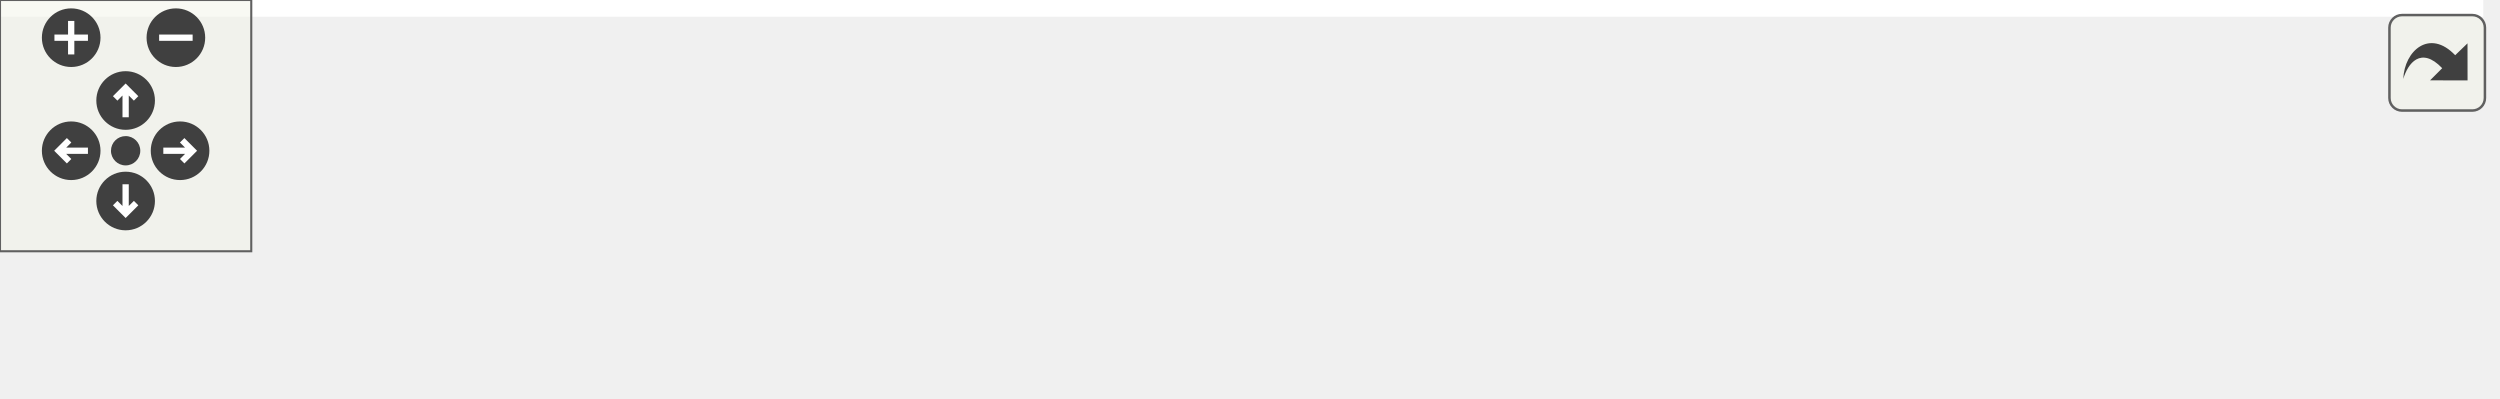
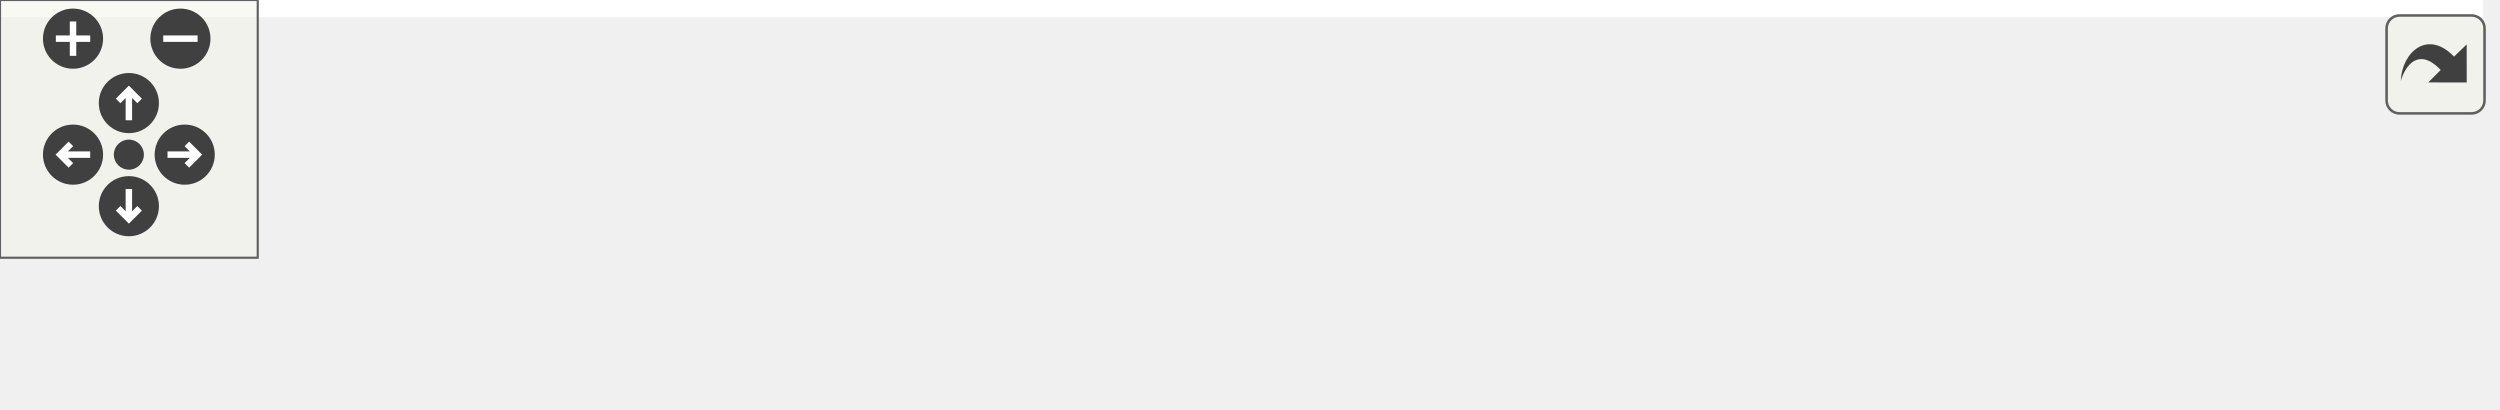
<svg xmlns="http://www.w3.org/2000/svg" xmlns:xlink="http://www.w3.org/1999/xlink" id="main" version="1.1" xml:space="preserve">
  <style type="text/css">
.edge:hover path { stroke: red; }
.edge:hover polygon { stroke: red; fill: red; }
</style>
  <defs>
    <circle id="rim" cx="0" cy="0" r="7" />
    <circle id="rim2" cx="0" cy="0" r="3.5" />
    <g id="zoomPlus">
      <use xlink:href="#rim" fill="#404040">
        <set attributeName="fill" to="#808080" begin="zoomplus.mouseover" end="zoomplus.mouseout" />
      </use>
      <path d="M-4,0h8M0,-4v8" fill="none" stroke="white" stroke-width="1.5" pointer-events="none" />
    </g>
    <g id="zoomMin">
      <use xlink:href="#rim" fill="#404040">
        <set attributeName="fill" to="#808080" begin="zoomminus.mouseover" end="zoomminus.mouseout" />
      </use>
      <path d="M-4,0h8" fill="none" stroke="white" stroke-width="1.5" pointer-events="none" />
    </g>
    <g id="dirArrow">
      <path fill="none" stroke="white" stroke-width="1.5" d="M0,-3.0v7 M-2.5,-0.5L0,-3.0L2.5,-0.5" />
    </g>
    <g id="resetDef">
      <use xlink:href="#rim2" fill="#404040">
        <set attributeName="fill" to="#808080" begin="reset.mouseover" end="reset.mouseout" />
      </use>
    </g>
  </defs>
  <svg id="graph" class="graph">
    <g id="viewport">
-       <polygon fill="white" stroke="none" points="-4,4 -4,-35 593,-35 593,4 -4,4" />
+       <polygon fill="white" stroke="none" points="-4,4 -4,-35 578,-35 578,4 -4,4" />
      <g id="node1" class="node">
        <g id="a_node1">
          <a xlink:title=" ">
-             <polygon fill="#bfbfbf" stroke="black" points="414,-0.5 414,-30.5 589,-30.5 589,-0.5 414,-0.5" />
-             <text text-anchor="start" x="422" y="-18.5" font-family="Helvetica,sans-Serif" font-size="10.00">Robowars.WeaponUpgradeSpecifier.</text>
-             <text text-anchor="middle" x="501.5" y="-7.5" font-family="Helvetica,sans-Serif" font-size="10.00">WeaponUpgradeSpecifier</text>
+             <polygon fill="#bfbfbf" stroke="black" points="399,-0.5 399,-30.5 574,-30.5 574,-0.5 399,-0.5" />
+             <text text-anchor="start" x="407" y="-18.5" font-family="Helvetica,sans-Serif" font-size="10.00">Robowars.WeaponUpgradeSpecifier.</text>
+             <text text-anchor="middle" x="486.5" y="-7.5" font-family="Helvetica,sans-Serif" font-size="10.00">WeaponUpgradeSpecifier</text>
          </a>
        </g>
      </g>
      <g id="node2" class="node">
        <g id="a_node2">
          <a xlink:href="class_robowars_1_1_weapon_upgrade_specifier.html#a29f230583580074b31ea2b8a4c97292f" target="_top" xlink:title=" ">
-             <polygon fill="white" stroke="black" points="203,-0.5 203,-30.5 378,-30.5 378,-0.5 203,-0.5" />
-             <text text-anchor="start" x="211" y="-18.5" font-family="Helvetica,sans-Serif" font-size="10.00">Robowars.WeaponUpgradeSpecifier.</text>
-             <text text-anchor="middle" x="290.5" y="-7.5" font-family="Helvetica,sans-Serif" font-size="10.00">FromWeapon</text>
+             <polygon fill="white" stroke="black" points="188,-0.5 188,-30.5 363,-30.5 363,-0.5 188,-0.5" />
+             <text text-anchor="start" x="196" y="-18.5" font-family="Helvetica,sans-Serif" font-size="10.00">Robowars.WeaponUpgradeSpecifier.</text>
+             <text text-anchor="middle" x="275.5" y="-7.5" font-family="Helvetica,sans-Serif" font-size="10.00">FromWeapon</text>
          </a>
        </g>
      </g>
      <g id="edge1" class="edge">
-         <path fill="none" stroke="midnightblue" d="M403.973,-15.5C395.406,-15.5 386.768,-15.5 378.289,-15.5" />
-         <polygon fill="midnightblue" stroke="midnightblue" points="403.983,-19 413.983,-15.5 403.983,-12 403.983,-19" />
+         <path fill="none" stroke="midnightblue" d="M388.973,-15.5C380.406,-15.5 371.768,-15.5 363.289,-15.5" />
+         <polygon fill="midnightblue" stroke="midnightblue" points="388.983,-19 398.983,-15.5 388.983,-12 388.983,-19" />
      </g>
      <g id="node3" class="node">
        <g id="a_node3">
-           <a xlink:href="class_robowars_1_1_sky_net.html#ade22c7f2ef5b04b241d485a7dcc44312" target="_top" xlink:title="Creates weaponry for the robot.">
-             <polygon fill="white" stroke="black" points="0,-6 0,-25 167,-25 167,-6 0,-6" />
-             <text text-anchor="middle" x="83.5" y="-13" font-family="Helvetica,sans-Serif" font-size="10.00">Robowars.SkyNet.CreateWeapons</text>
+           <a xlink:href="class_robowars_1_1_sky_net.html#a76aa41e68d9b4430628f687c63b32331" target="_top" xlink:title="Creates weaponry for the robot.">
+             <polygon fill="white" stroke="black" points="0,-6 0,-25 152,-25 152,-6 0,-6" />
+             <text text-anchor="middle" x="76" y="-13" font-family="Helvetica,sans-Serif" font-size="10.00">Robowars.SkyNet.CreateRobot</text>
          </a>
        </g>
      </g>
      <g id="edge2" class="edge">
-         <path fill="none" stroke="midnightblue" d="M192.847,-15.5C184.285,-15.5 175.669,-15.5 167.237,-15.5" />
-         <polygon fill="midnightblue" stroke="midnightblue" points="192.859,-19 202.859,-15.5 192.859,-12 192.859,-19" />
+         <path fill="none" stroke="midnightblue" d="M177.776,-15.5C169.153,-15.5 160.509,-15.5 152.107,-15.5" />
+         <polygon fill="midnightblue" stroke="midnightblue" points="177.874,-19 187.874,-15.5 177.874,-12 177.874,-19" />
      </g>
    </g>
  </svg>
  <g id="navigator" transform="translate(0 0)" fill="#404254">
    <rect fill="#f2f5e9" fill-opacity="0.5" stroke="#606060" stroke-width=".5" x="0" y="0" width="60" height="60" />
    <use id="zoomplus" xlink:href="#zoomPlus" x="17" y="9" />
    <use id="zoomminus" xlink:href="#zoomMin" x="42" y="9" />
    <use id="reset" xlink:href="#resetDef" x="30" y="36" />
    <g id="arrowUp" xlink:href="#dirArrow" transform="translate(30 24)">
      <use xlink:href="#rim" fill="#404040">
        <set attributeName="fill" to="#808080" begin="arrowUp.mouseover" end="arrowUp.mouseout" />
      </use>
      <path fill="none" stroke="white" stroke-width="1.5" d="M0,-3.0v7 M-2.5,-0.5L0,-3.0L2.5,-0.5" />
    </g>
    <g id="arrowRight" xlink:href="#dirArrow" transform="rotate(90) translate(36 -43)">
      <use xlink:href="#rim" fill="#404040">
        <set attributeName="fill" to="#808080" begin="arrowRight.mouseover" end="arrowRight.mouseout" />
      </use>
      <path fill="none" stroke="white" stroke-width="1.5" d="M0,-3.0v7 M-2.5,-0.5L0,-3.0L2.5,-0.5" />
    </g>
    <g id="arrowDown" xlink:href="#dirArrow" transform="rotate(180) translate(-30 -48)">
      <use xlink:href="#rim" fill="#404040">
        <set attributeName="fill" to="#808080" begin="arrowDown.mouseover" end="arrowDown.mouseout" />
      </use>
      <path fill="none" stroke="white" stroke-width="1.5" d="M0,-3.0v7 M-2.5,-0.5L0,-3.0L2.5,-0.5" />
    </g>
    <g id="arrowLeft" xlink:href="#dirArrow" transform="rotate(270) translate(-36 17)">
      <use xlink:href="#rim" fill="#404040">
        <set attributeName="fill" to="#808080" begin="arrowLeft.mouseover" end="arrowLeft.mouseout" />
      </use>
      <path fill="none" stroke="white" stroke-width="1.5" d="M0,-3.0v7 M-2.5,-0.5L0,-3.0L2.5,-0.5" />
    </g>
  </g>
  <svg viewBox="0 0 15 15" width="100%" height="30px" preserveAspectRatio="xMaxYMin meet">
    <g id="arrow_out" transform="scale(0.3 0.3)">
      <a xlink:href="class_robowars_1_1_weapon_upgrade_specifier_a9077265b0eae345e4b25d8d0ff45053b_icgraph_org.svg" target="_base">
        <rect id="button" ry="5" rx="5" y="6" x="6" height="38" width="38" fill="#f2f5e9" fill-opacity="0.5" stroke="#606060" stroke-width="1.0" />
        <path id="arrow" d="M 11.5,31.437 C 11.94,20.098 22.043,11.323 32.159,21.979 L 37.069,17.246 C 37.069,17.246 37.088,32 37.088,32 L 22.16,31.978 C 22.16,31.978 26.998,27.14 26.998,27.14 C 18.529,18.264 13.292,25.23 11.5,31.437 z" style="fill:#404040;" />
      </a>
    </g>
  </svg>
</svg>
